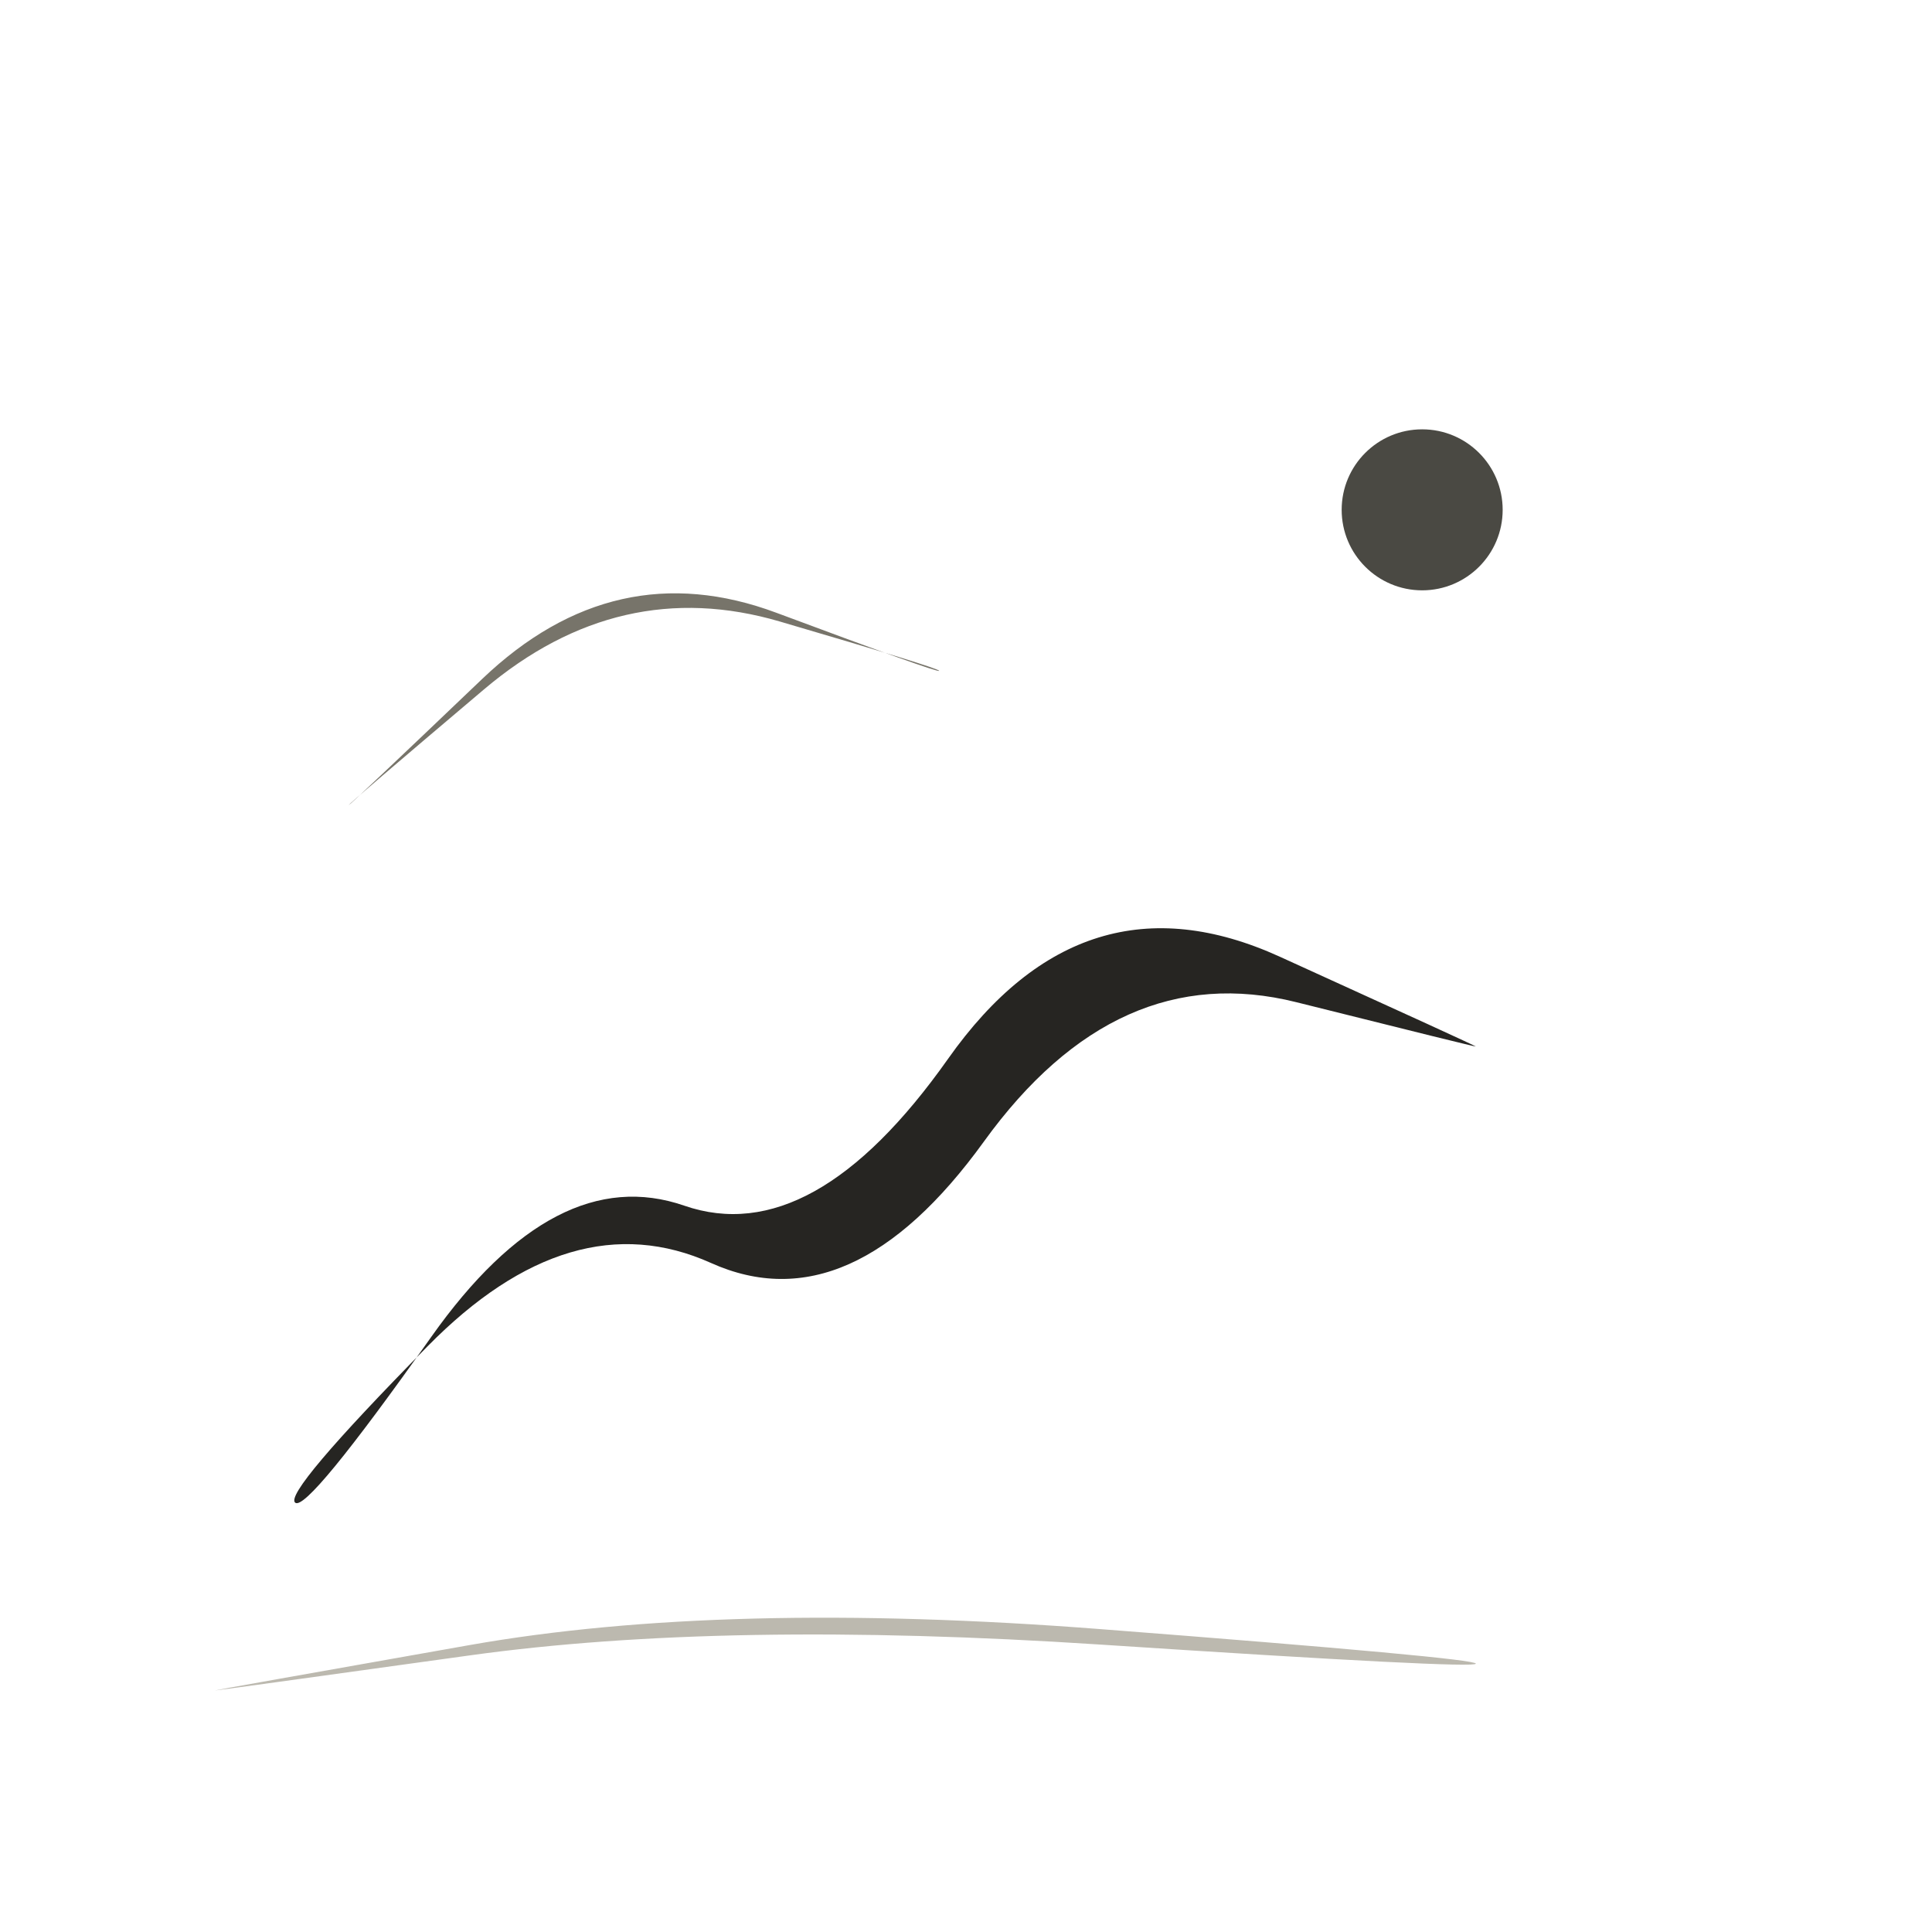
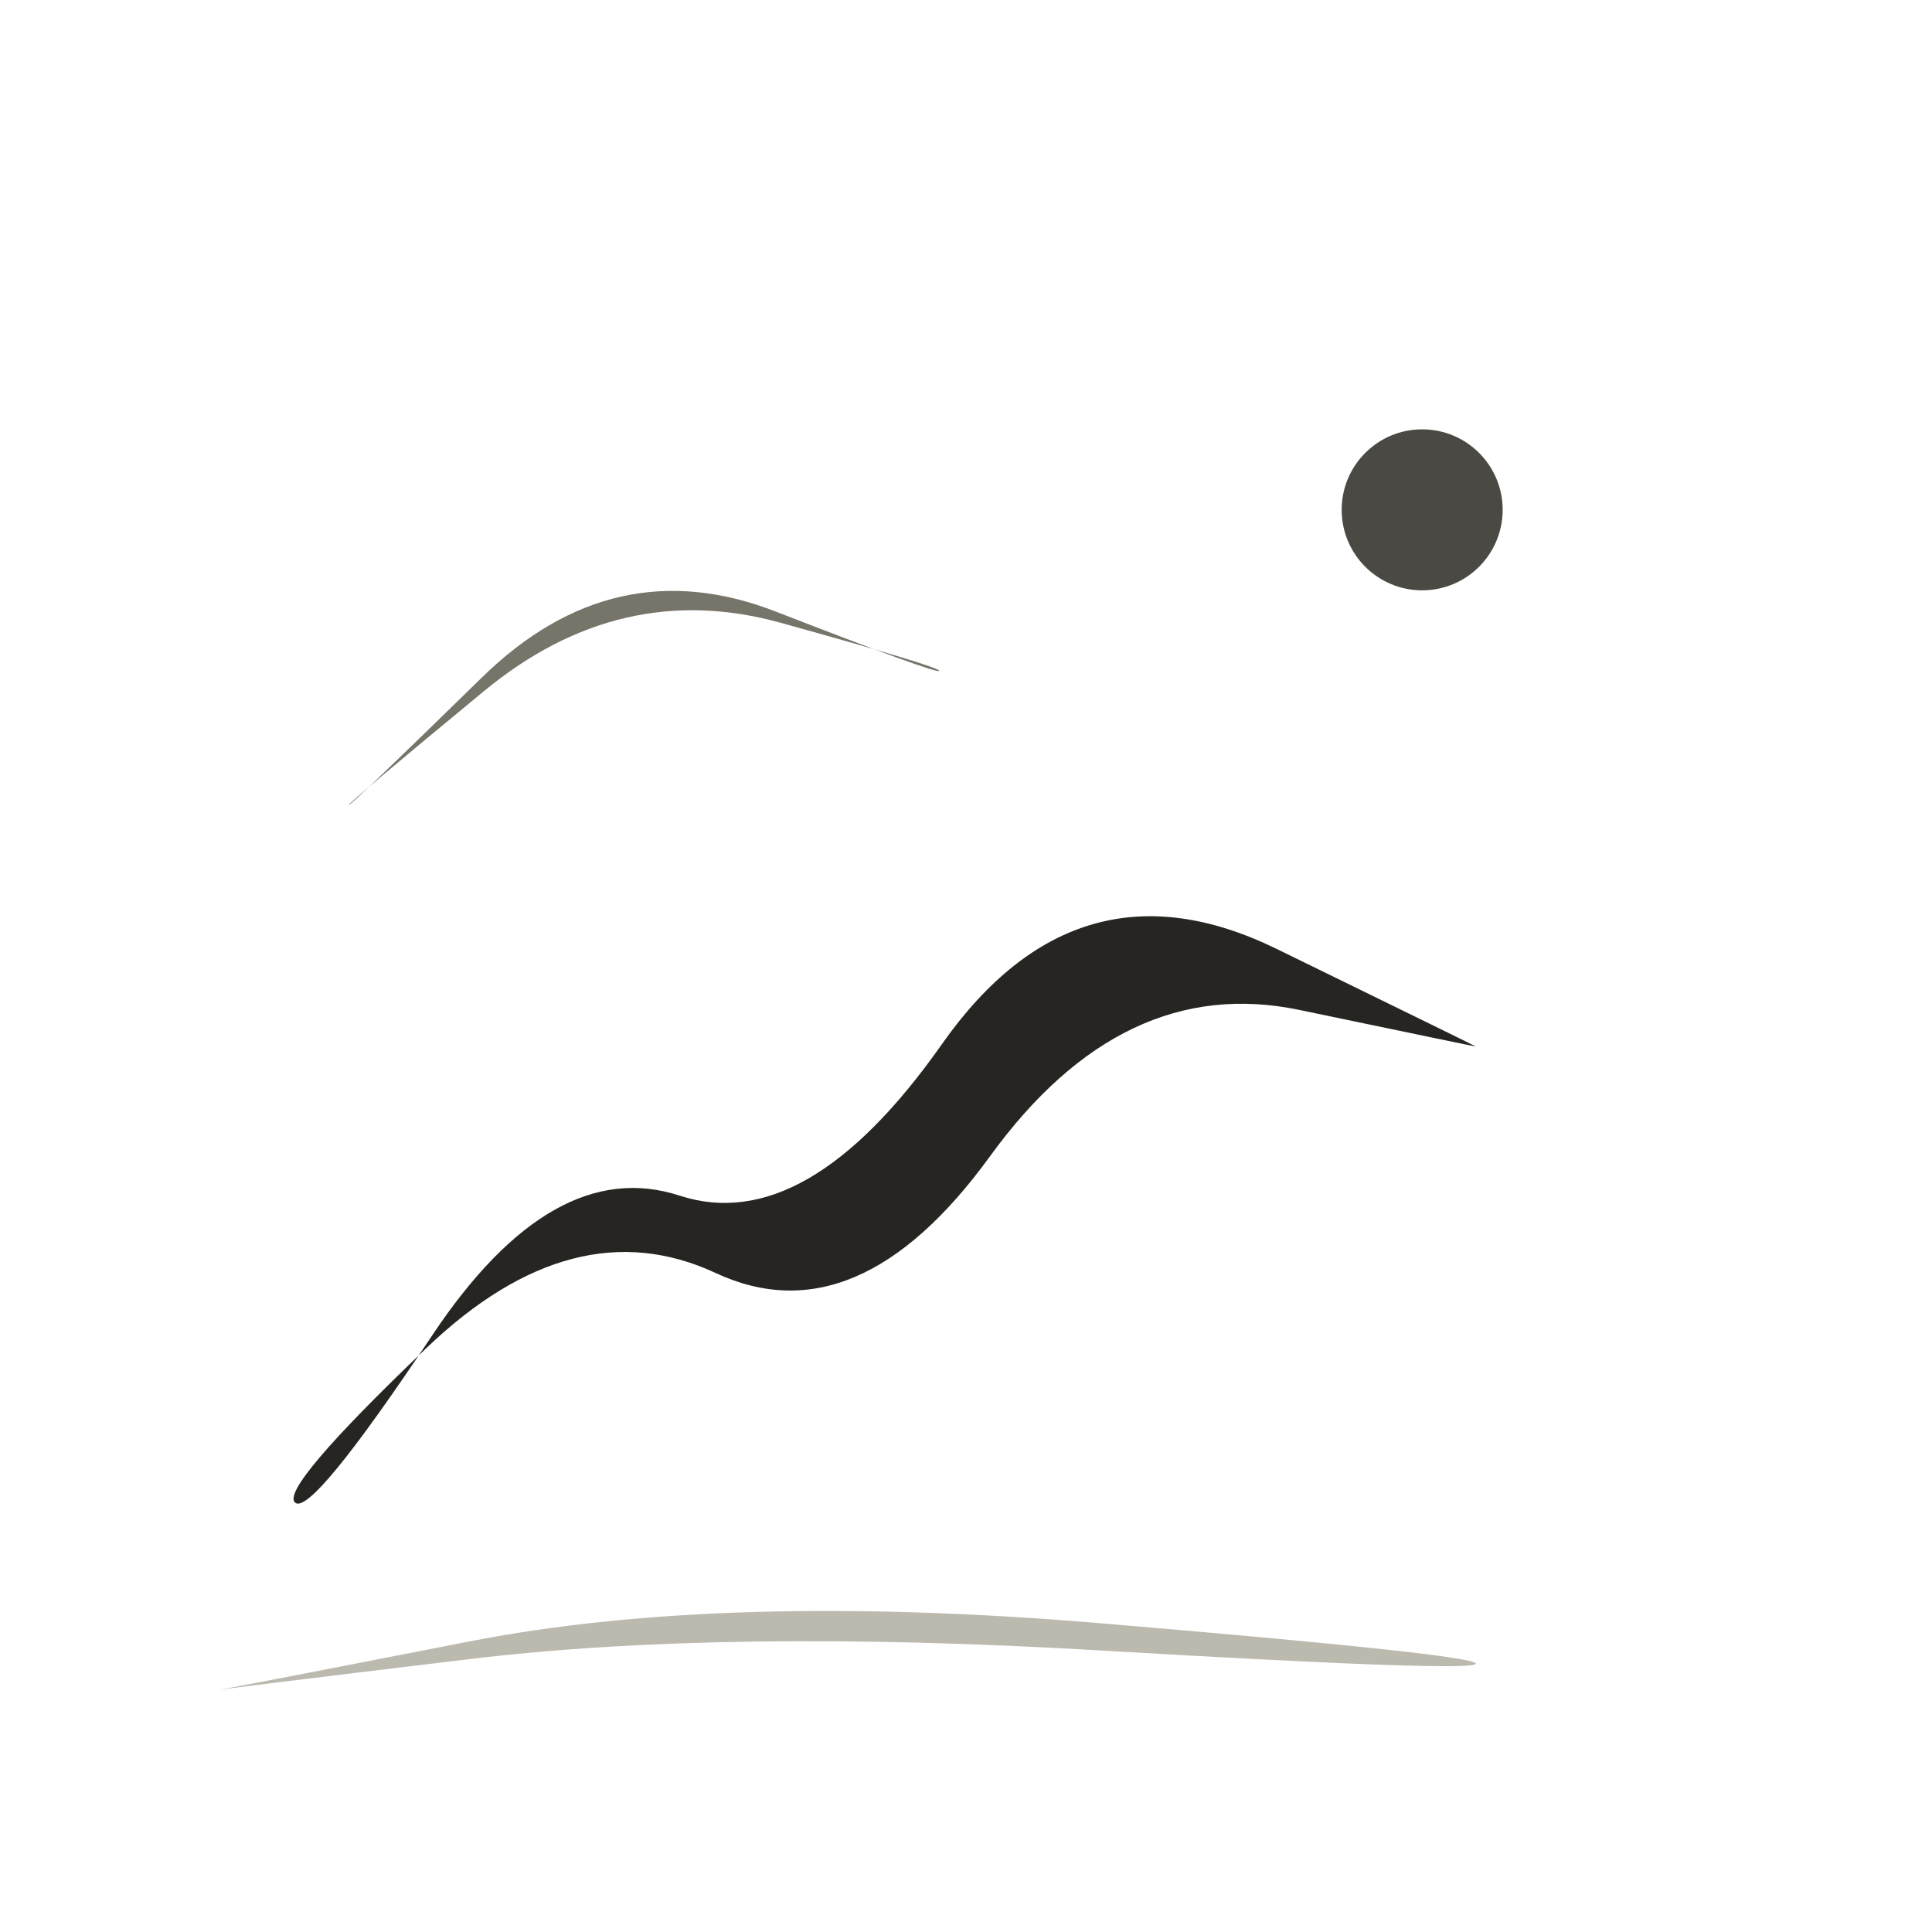
<svg xmlns="http://www.w3.org/2000/svg" viewBox="0 0 72 72" role="img" aria-label="people / art" data-pua="U+F0C03" data-castalia-style="sumi-e-naturalist-v2" data-ink-stroke-system="filled-brush-mass-v2" data-ink-animation="wash-v1" data-ink-path-units="normalized">
-   <path class="ink-wash" d="M 11.000,56.000 Q 10.561,55.634 15.926,50.181 Q 21.291,44.727 26.498,47.068 Q 31.705,49.409 36.667,42.543 Q 41.629,35.677 48.311,37.349 Q 54.992,39.021 55.000,39.000 Q 55.008,38.979 47.689,35.651 Q 40.371,32.323 35.333,39.457 Q 30.295,46.591 25.502,44.932 Q 20.709,43.273 16.074,49.819 Q 11.439,56.366 11.000,56.000 Z" fill="#262522" data-ink-brush-pass="loaded-ribbon-v2" />
-   <path class="ink-dry" d="M 13.000,30.000 Q 12.976,29.974 18.035,25.693 Q 23.094,21.413 29.062,23.162 Q 35.030,24.911 35.000,25.000 Q 34.970,25.089 28.938,22.838 Q 22.906,20.587 17.965,25.307 Q 13.024,30.026 13.000,30.000 Z" fill="#77746a" data-ink-brush-pass="dry-edge-v2" />
+   <path class="ink-wash" d="M 11.000,56.000 Q 10.392,55.493 15.892,50.237 Q 21.393,44.982 26.672,47.442 Q 31.951,49.903 36.900,43.084 Q 41.849,36.265 48.423,37.637 Q 54.997,39.009 55.000,39.000 Q 55.003,38.991 47.577,35.363 Q 40.151,31.735 35.100,38.916 Q 30.049,46.097 25.328,44.558 Q 20.607,43.018 16.108,49.763 Q 11.608,56.507 11.000,56.000 Z" fill="#262522" data-ink-brush-pass="loaded-ribbon-v2" />
+   <path class="ink-dry" d="M 13.000,30.000 Q 12.954,29.949 18.040,25.753 Q 23.127,21.557 29.087,23.208 Q 35.047,24.860 35.000,25.000 Q 34.953,25.140 28.913,22.792 Q 22.873,20.443 17.960,25.247 Q 13.046,30.051 13.000,30.000 Z" fill="#77746a" data-ink-brush-pass="dry-edge-v2" />
  <ellipse class="ink-wash" cx="53" cy="19" rx="3.0" ry="3.0" fill="#4a4943" data-ink-brush-pass="loaded-dab-v1" />
-   <path class="ink-dry" d="M 8.000,63.000 Q 8.002,63.013 17.505,61.692 Q 27.008,60.371 40.997,61.288 Q 54.985,62.206 55.000,62.000 Q 55.015,61.794 41.003,60.712 Q 26.992,59.629 17.495,61.308 Q 7.998,62.987 8.000,63.000 Z" fill="#bcb9af" data-ink-brush-pass="dry-edge-v2" />
+   <path class="ink-dry" d="M 8.000,63.000 Q 7.996,62.974 17.505,61.829 Q 27.015,60.684 40.996,61.507 Q 54.976,62.329 55.000,62.000 Q 55.024,61.671 41.004,60.493 Q 26.985,59.316 17.495,61.171 Q 8.004,63.026 8.000,63.000 Z" fill="#bcb9af" data-ink-brush-pass="dry-edge-v2" />
</svg>
